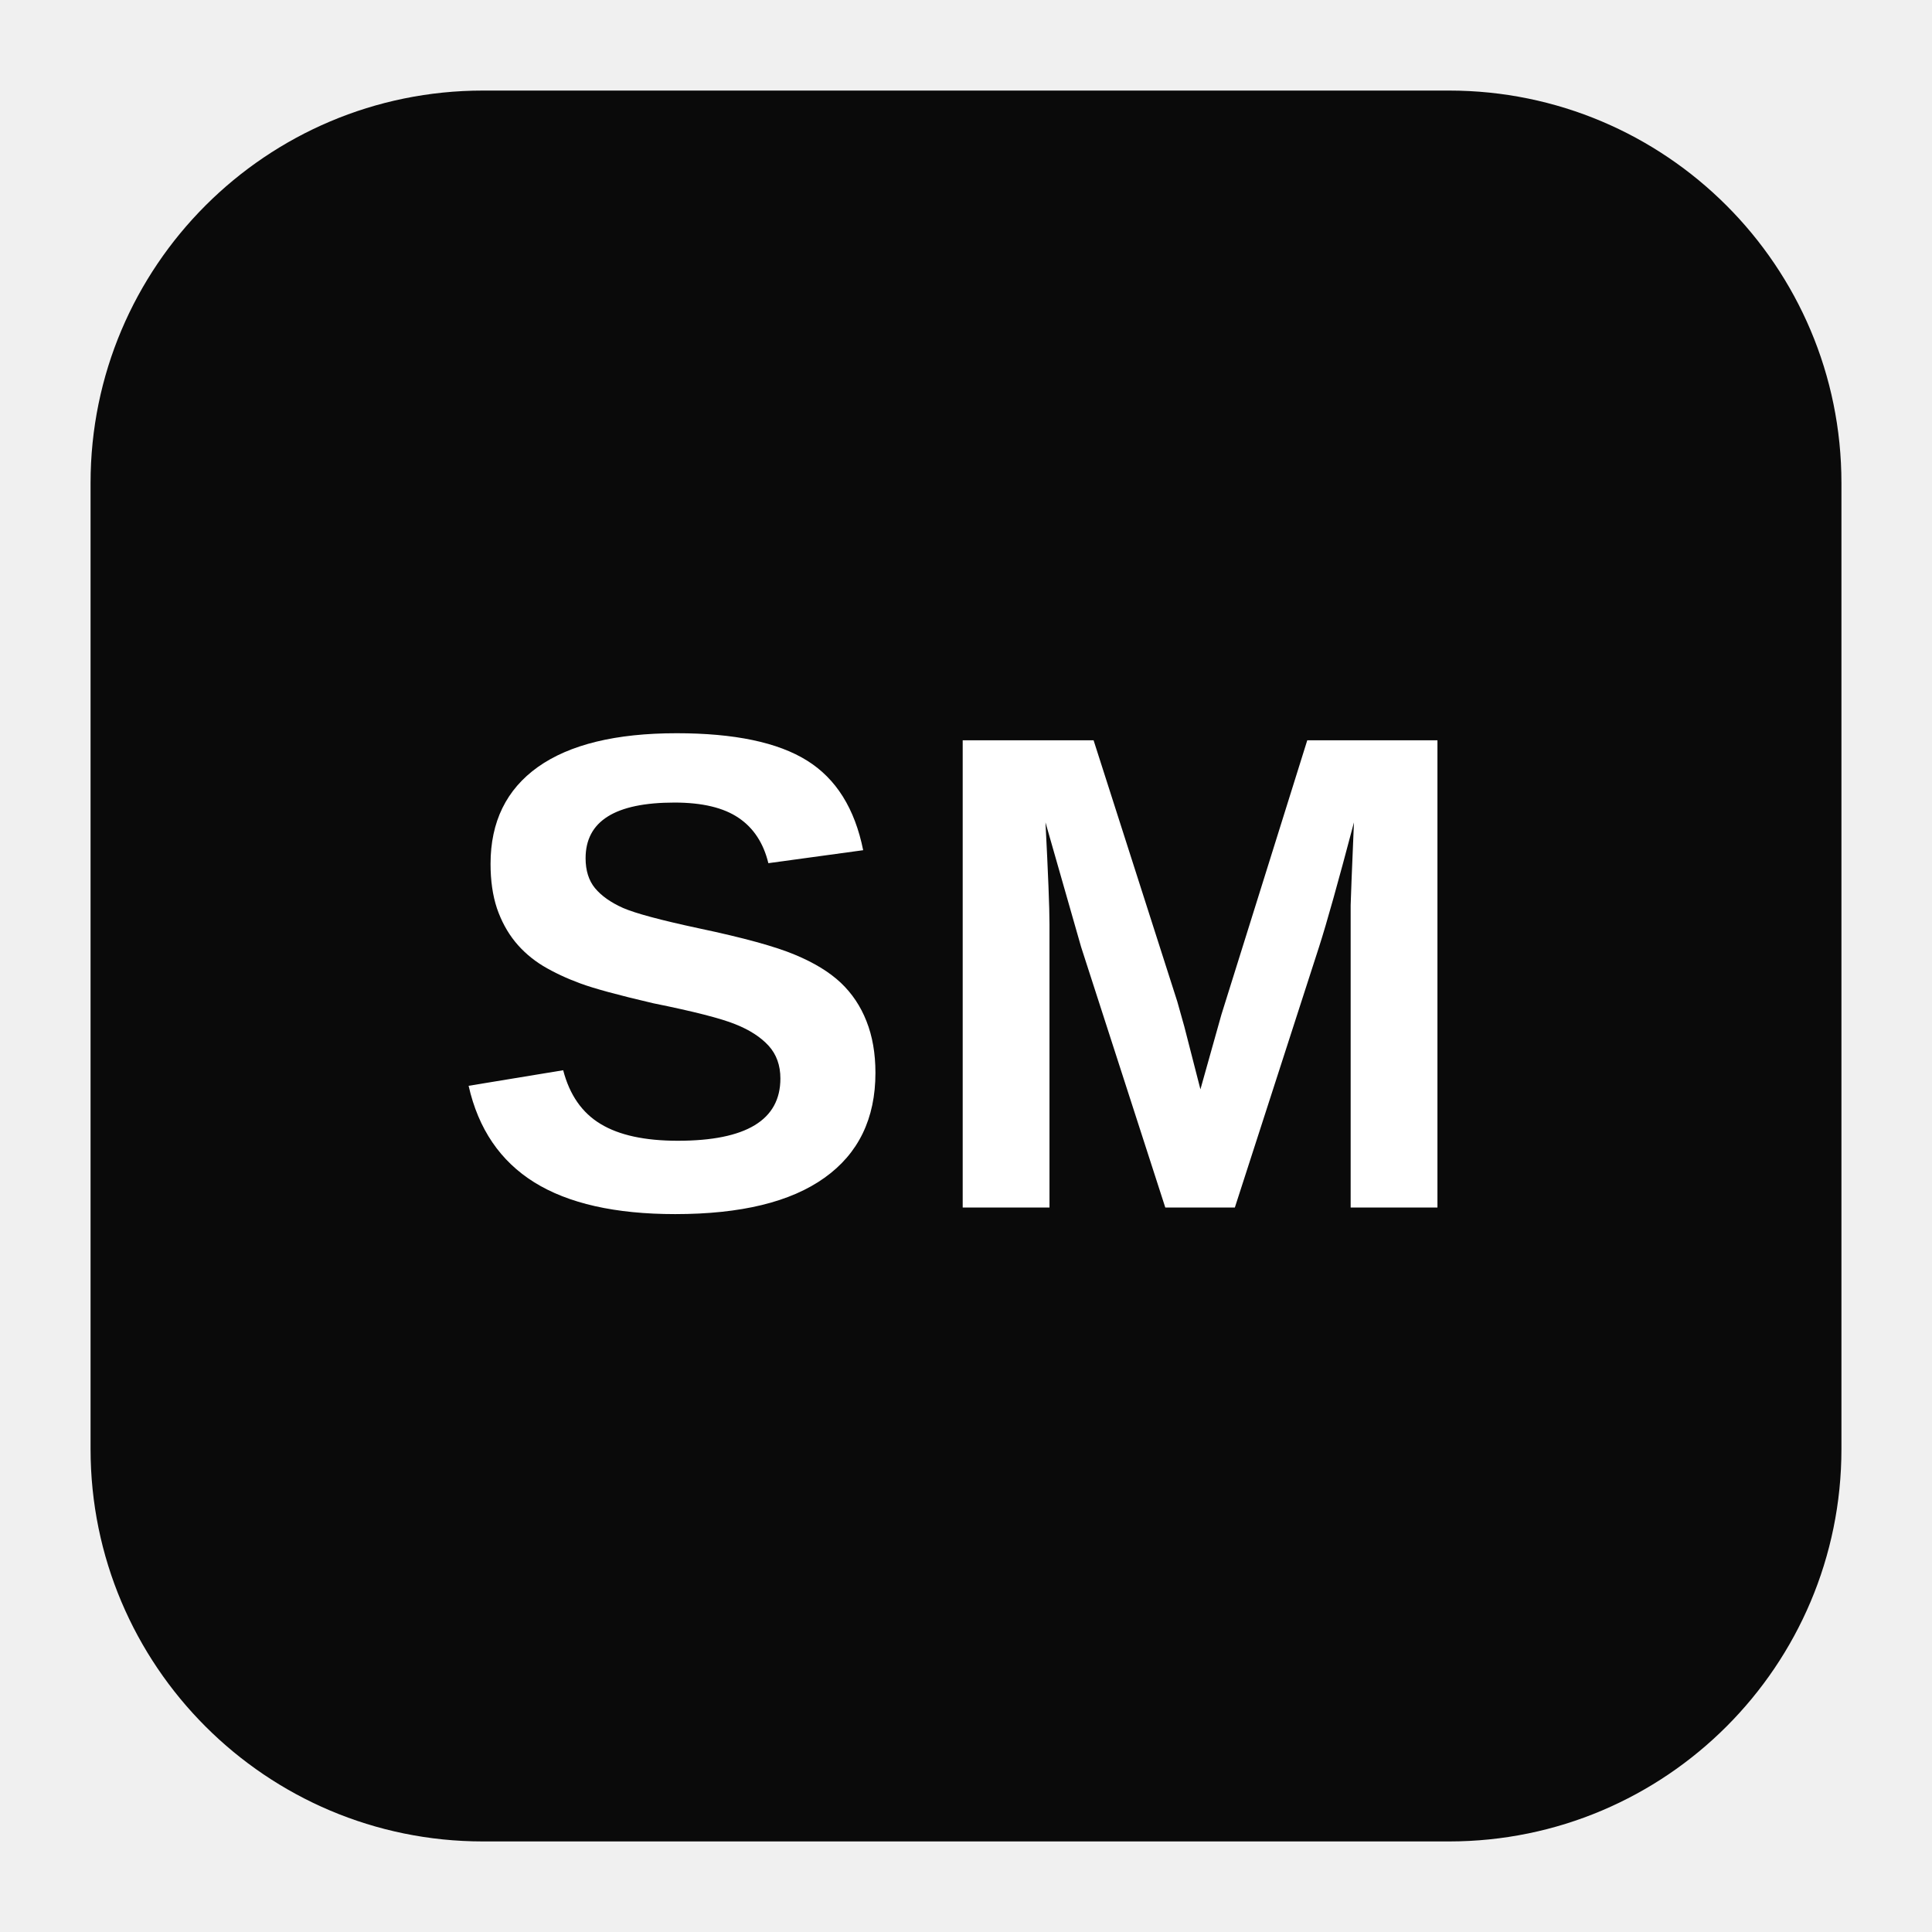
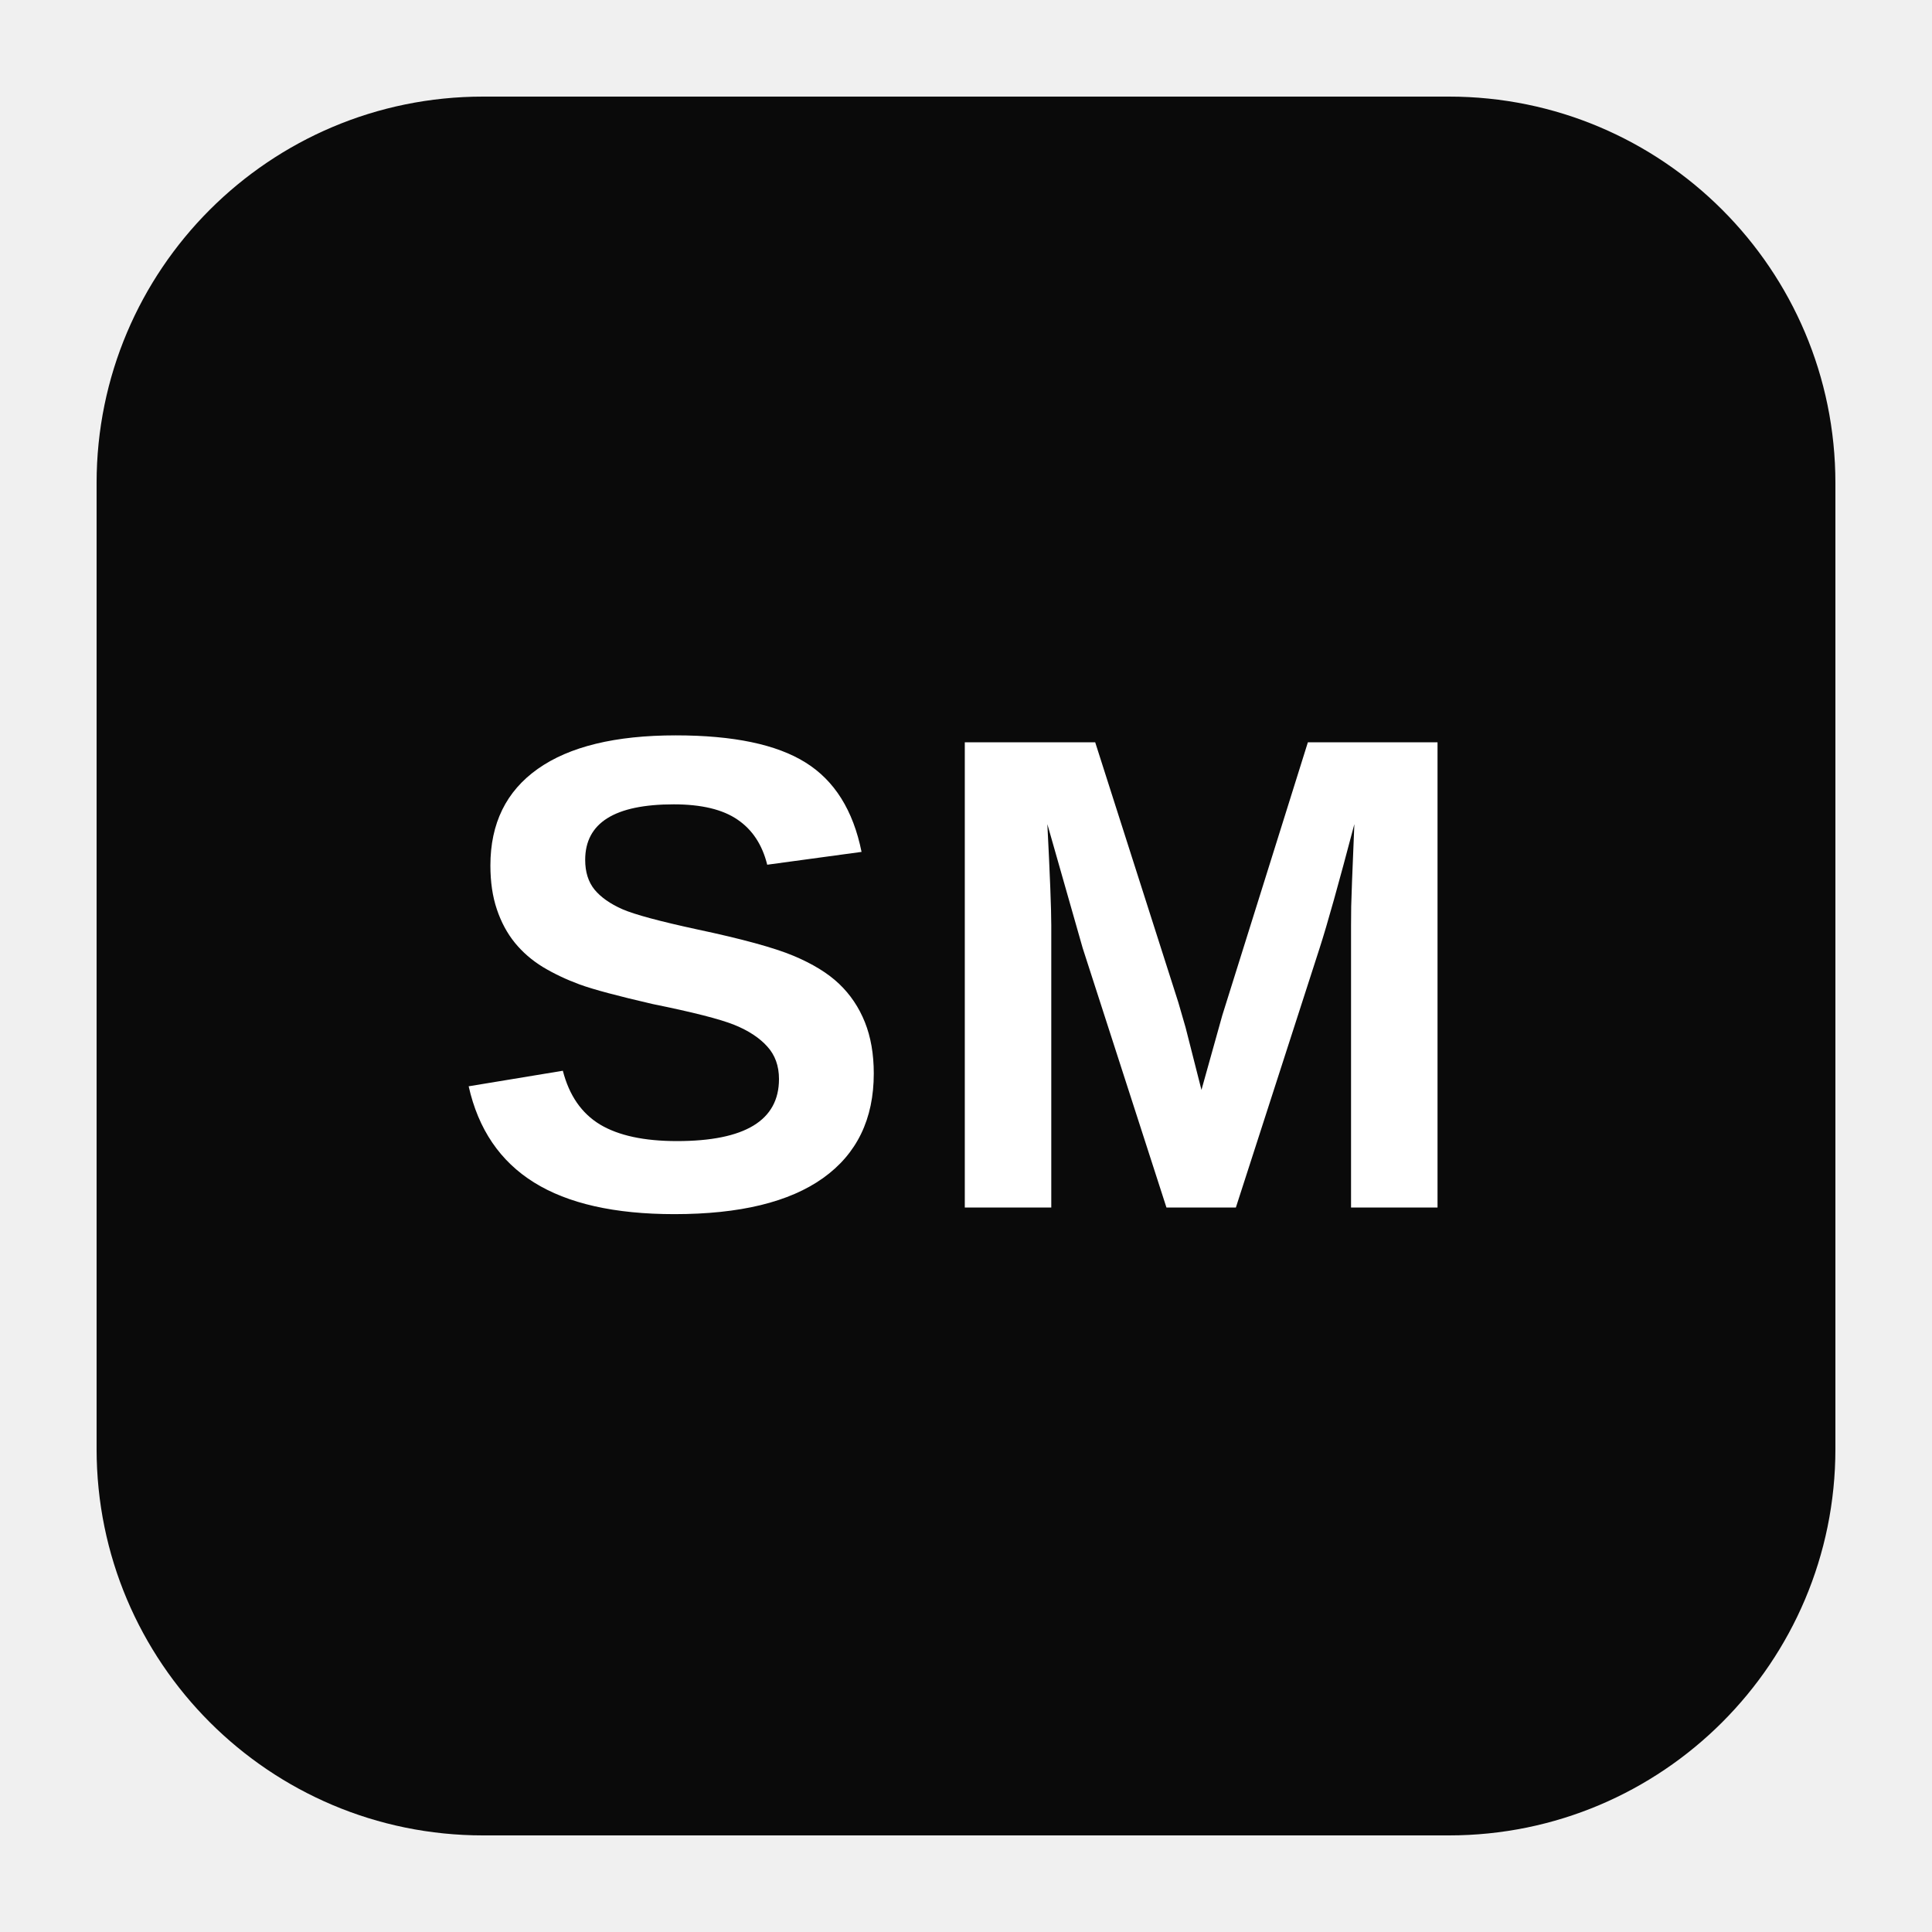
- <svg xmlns="http://www.w3.org/2000/svg" width="128" height="128" viewBox="0 0 128 128" fill="none">
-   <rect x="6" y="6" width="116" height="116" rx="26" fill="#0A0A0A" />
-   <text x="64" y="80" font-family="-apple-system, BlinkMacSystemFont, 'Segoe UI', Arial, sans-serif" font-size="45" font-weight="600" fill="white" text-anchor="middle" letter-spacing="1">SM</text>
+ <svg xmlns="http://www.w3.org/2000/svg" width="200" height="200" viewBox="0 0 200 200" fill="none">
+   <rect x="10" y="10" width="180" height="180" rx="40" fill="#0A0A0A" />
+   <text x="100" y="125" font-family="-apple-system, BlinkMacSystemFont, 'Segoe UI', Arial, sans-serif" font-size="70" font-weight="600" fill="white" text-anchor="middle" letter-spacing="2">SM</text>
</svg>
